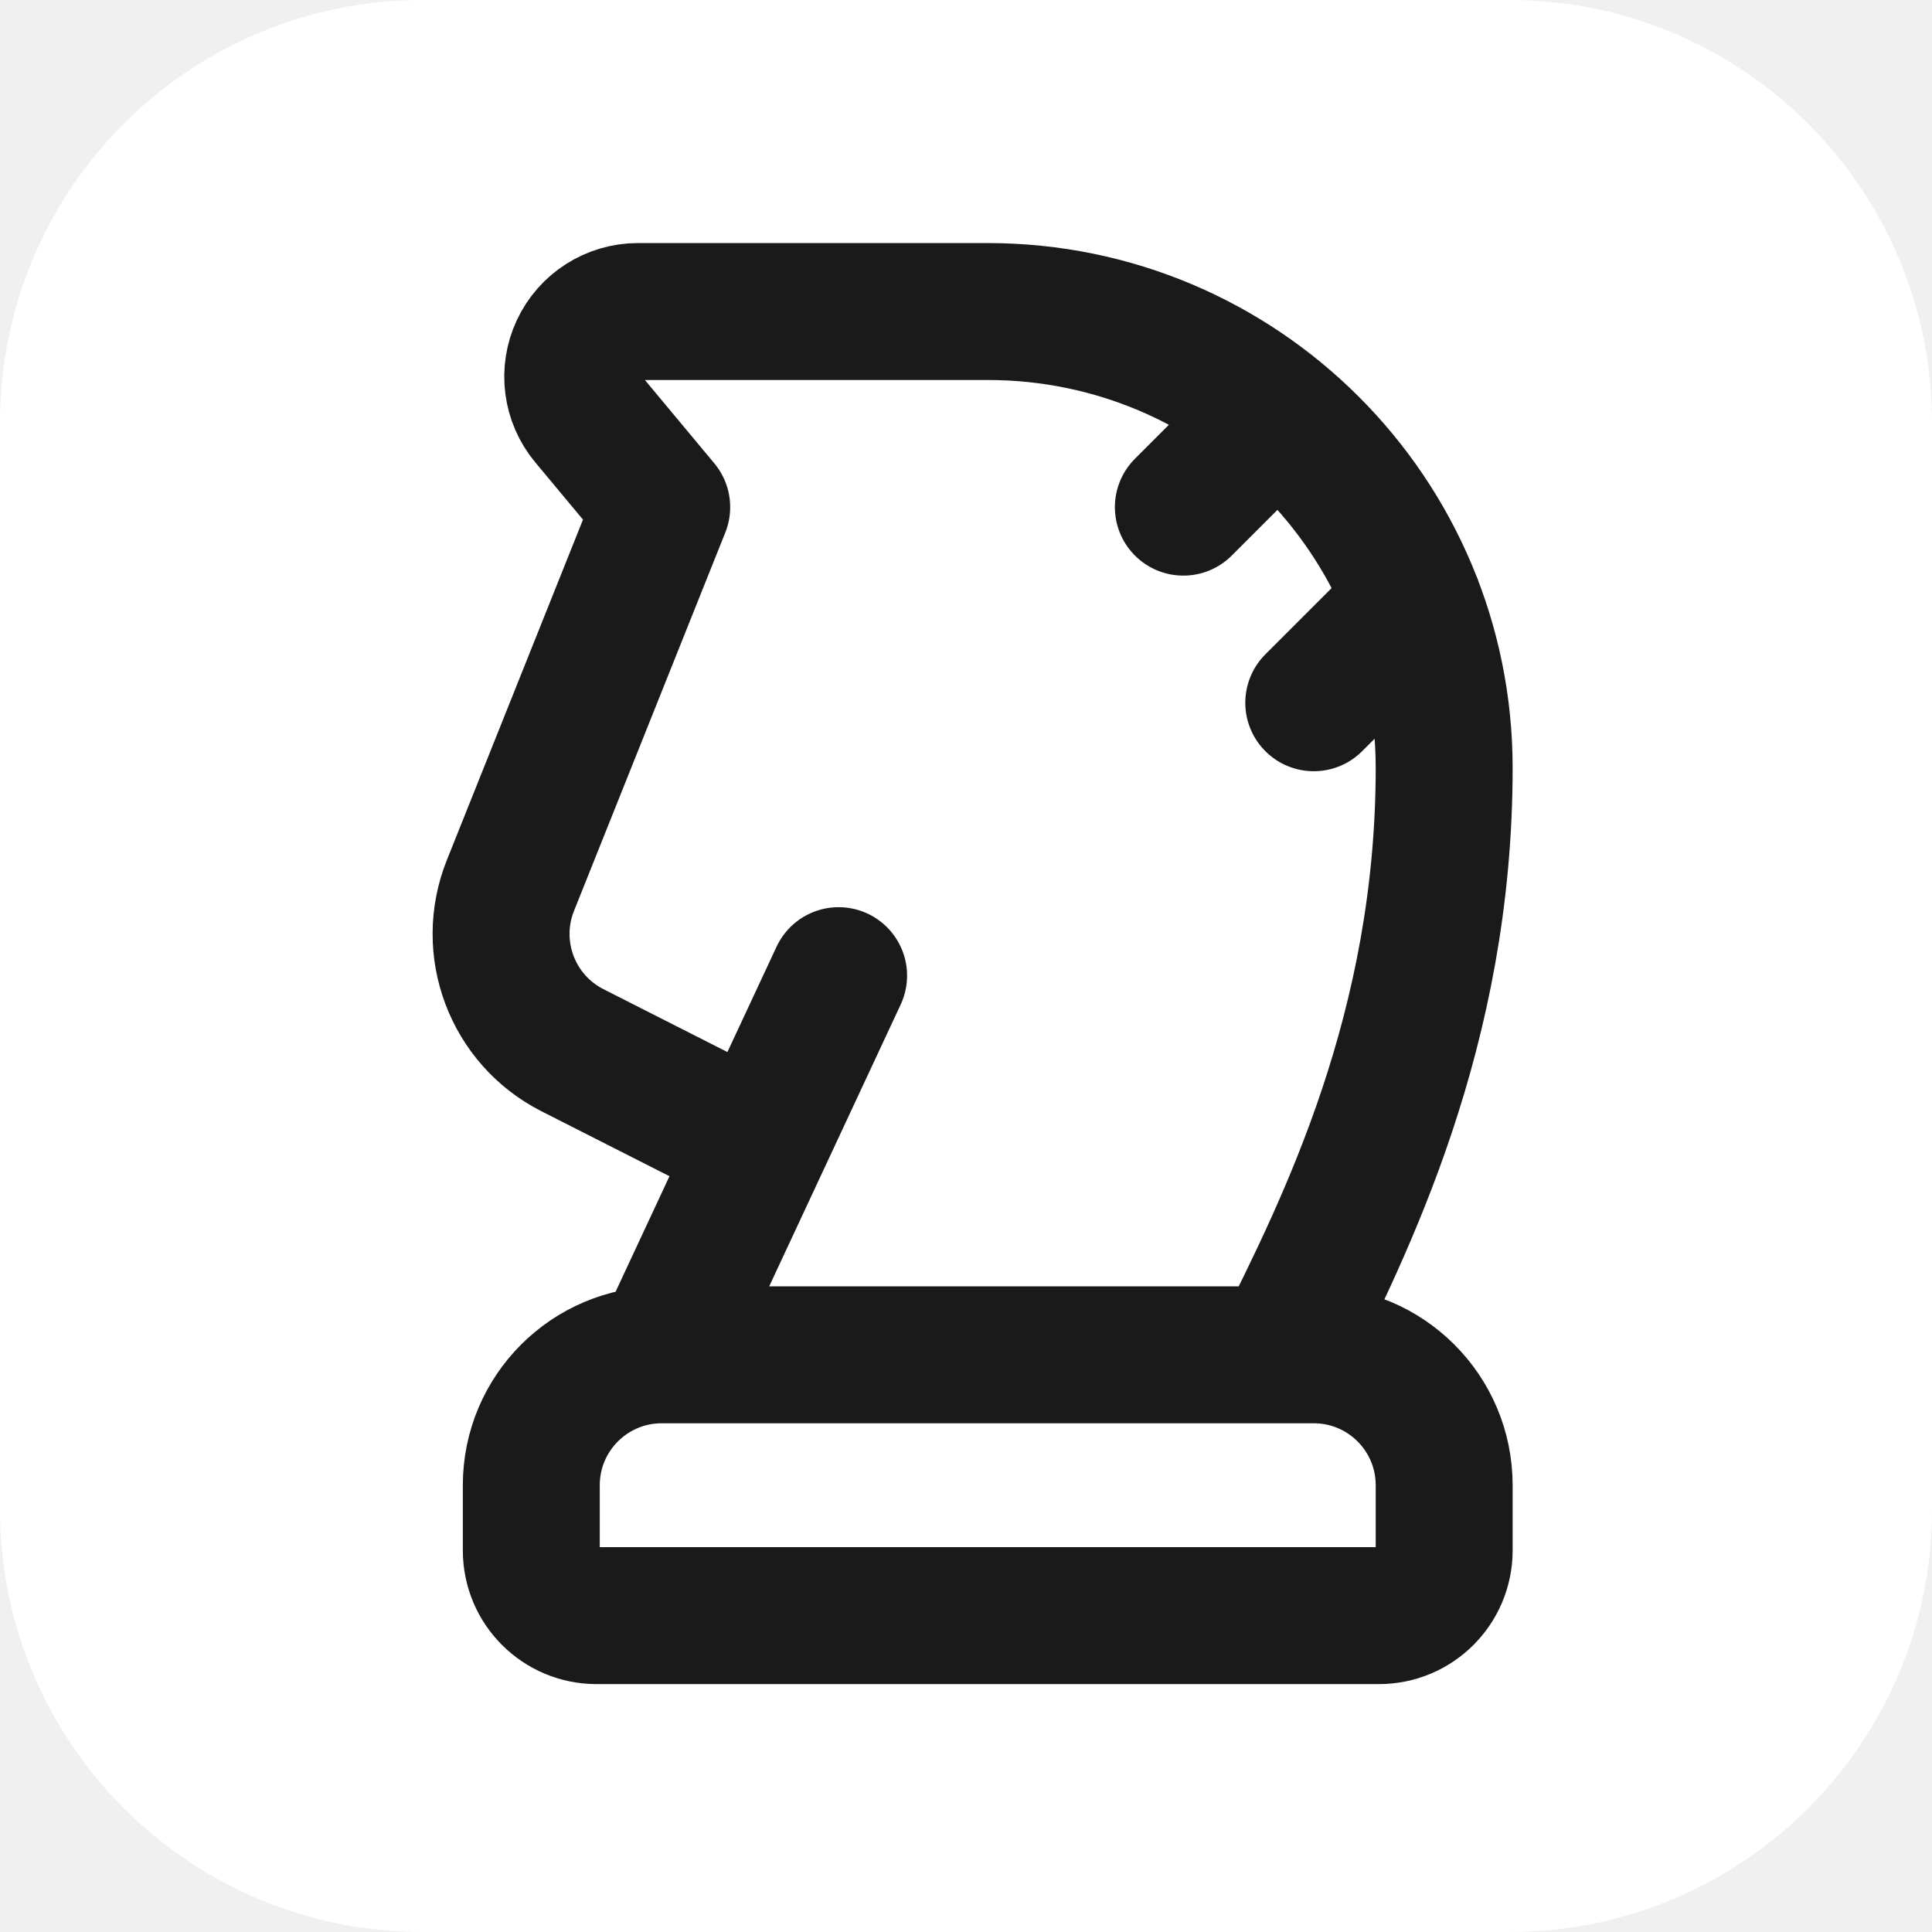
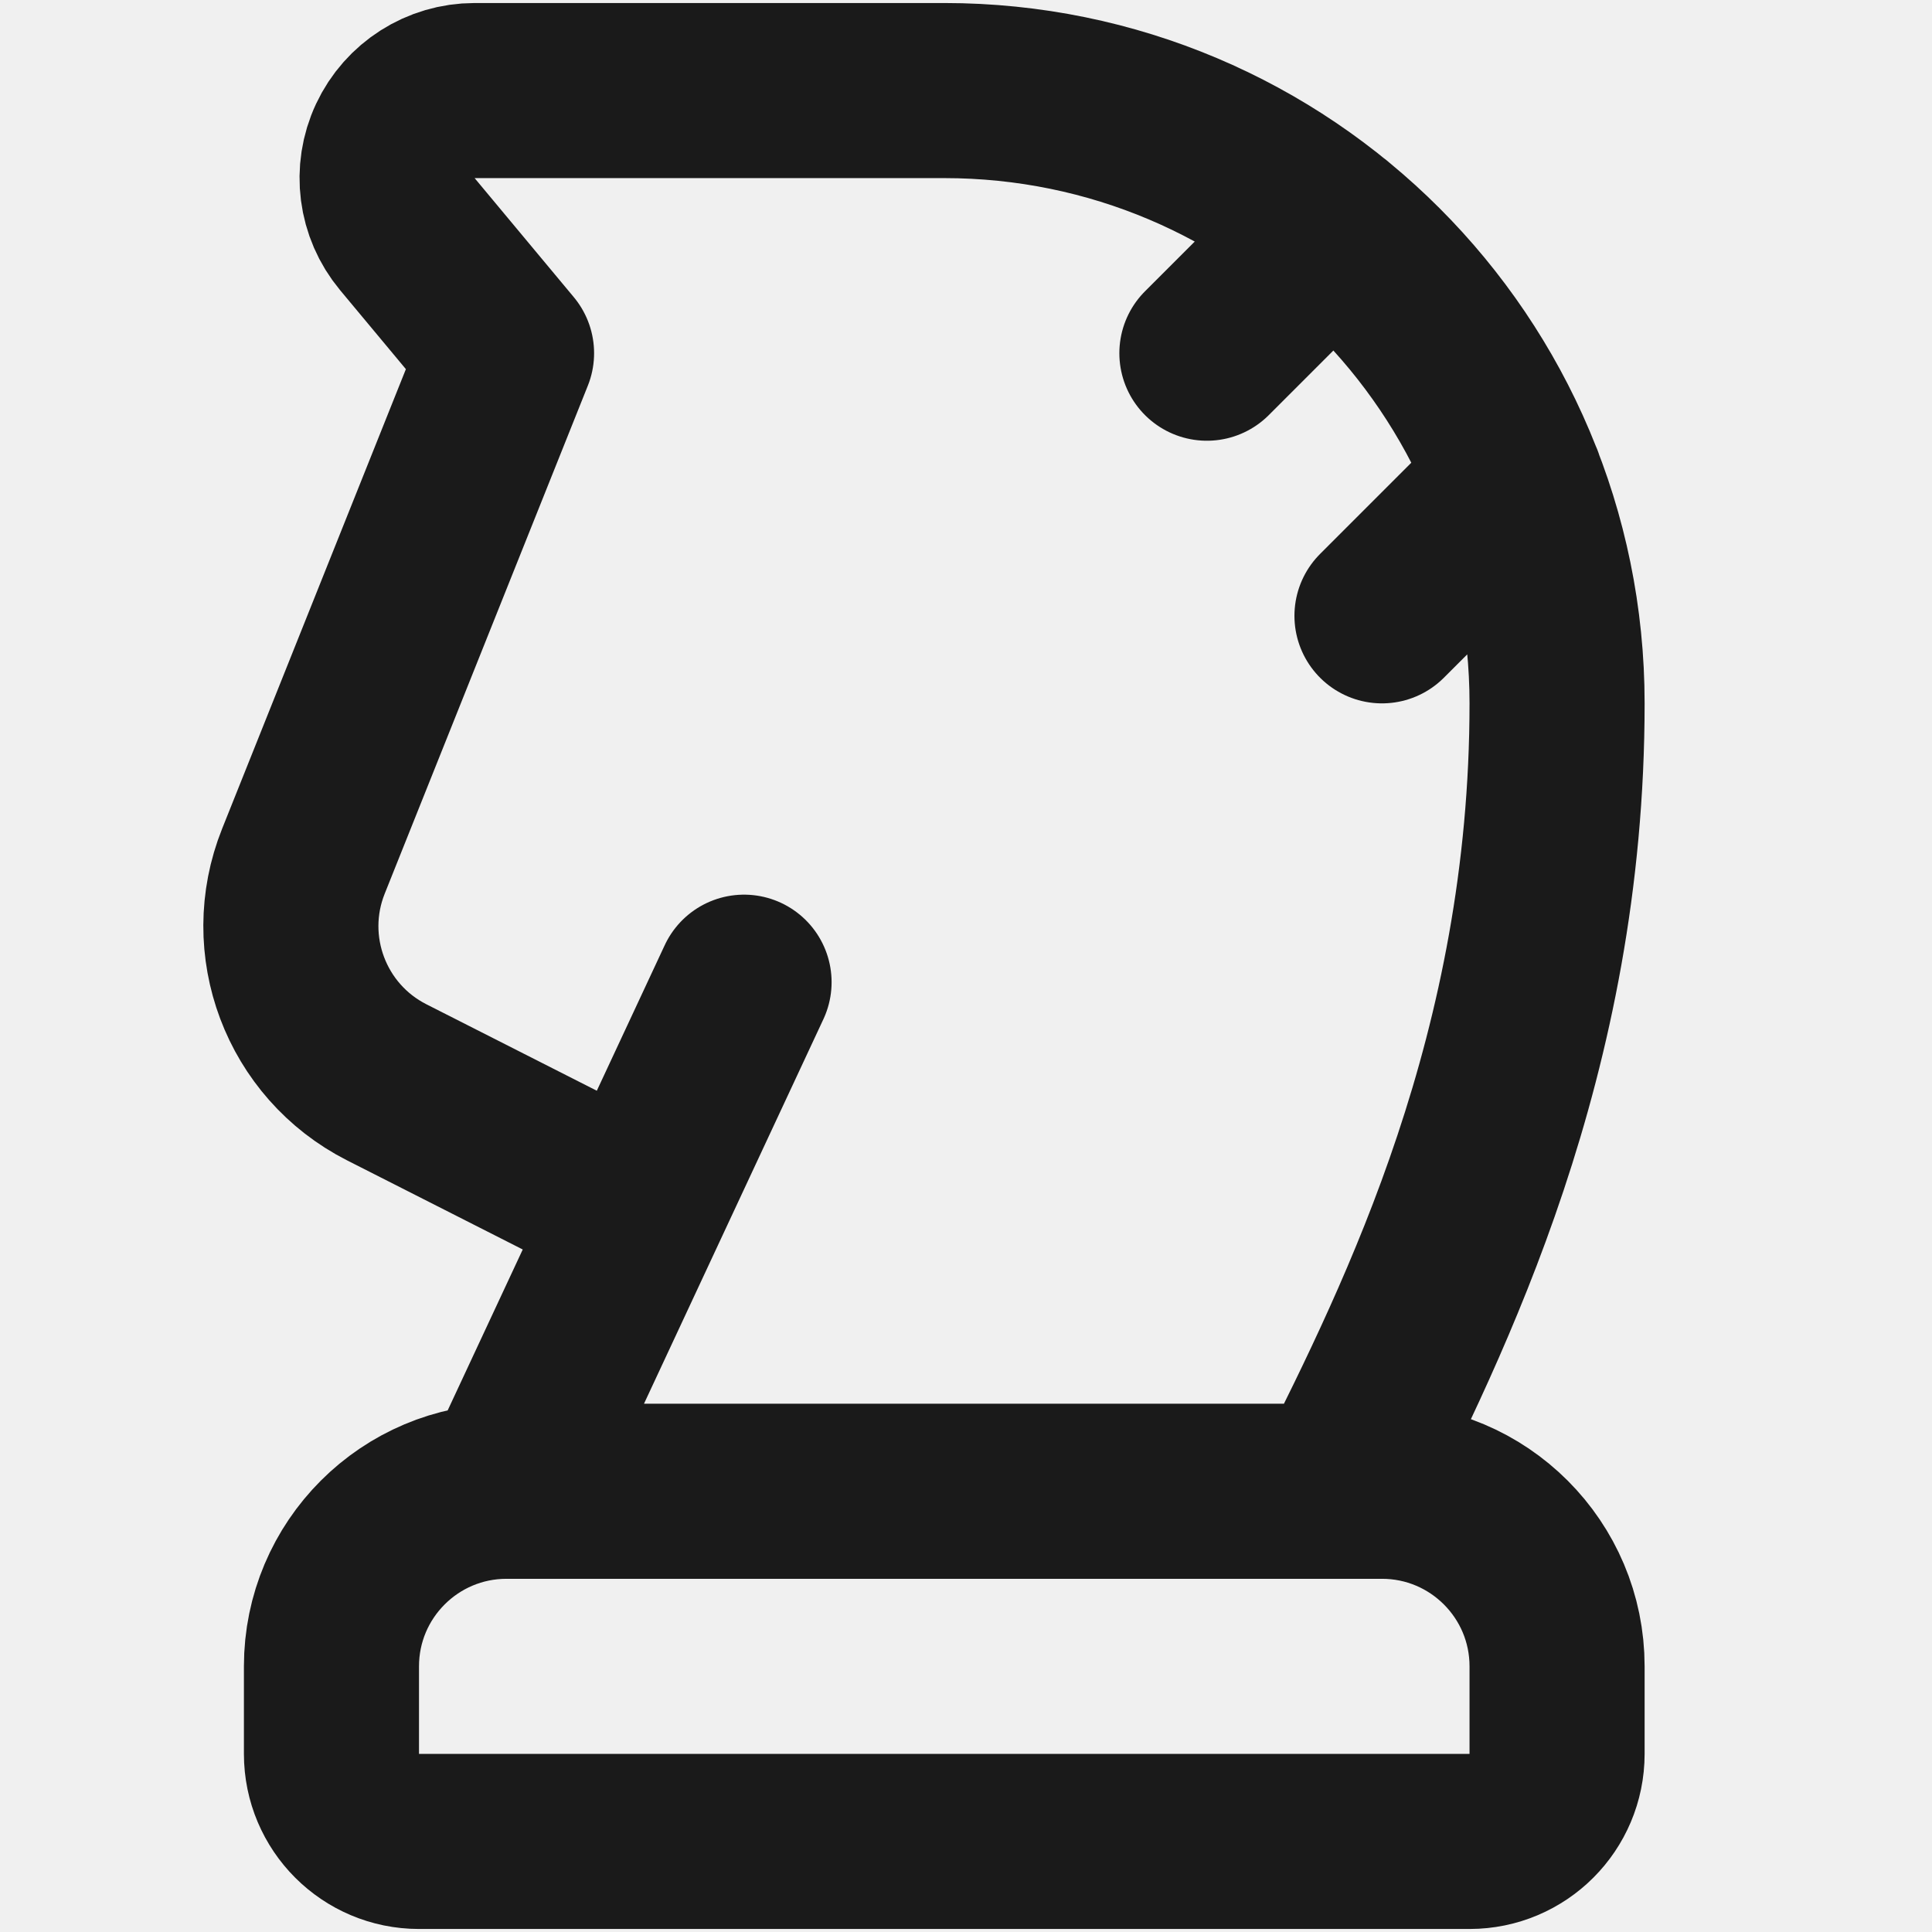
<svg xmlns="http://www.w3.org/2000/svg" viewBox="0 0 32 32">
-   <rect width="32" height="32" rx="7" fill="#ffffff" />
-   <g transform="translate(3.4 3) scale(1.08)">
-     <path fill="none" stroke="#1a1a1a" stroke-linecap="round" stroke-linejoin="round" stroke-width="2.1" d="M5 20a2 2 0 0 1 2-2h10a2 2 0 0 1 2 2v1a1 1 0 0 1-1 1H6a1 1 0 0 1-1-1zm11.5-2c1-2 2.5-5 2.5-9a7 7 0 0 0-7-7H6.635a1 1 0 0 0-.768 1.64L7 5l-2.32 5.802a2 2 0 0 0 .95 2.526l2.87 1.456M15 5l1.425-1.425M17 8l1.53-1.53m-8.817 5.715L7 18" />
+   <style>
+ 		path { stroke: #1a1a1a; }
+ 		@media (prefers-color-scheme: dark) {
+ 			path { stroke: #ffffff; }
+ 		}
+ 	</style>
+   <g transform="translate(-1.76 -1.4) scale(1.45)">
+     <path fill="none" stroke-linecap="round" stroke-linejoin="round" stroke-width="2" d="M5 20a2 2 0 0 1 2-2h10a2 2 0 0 1 2 2v1a1 1 0 0 1-1 1H6a1 1 0 0 1-1-1zm11.5-2c1-2 2.5-5 2.5-9a7 7 0 0 0-7-7H6.635a1 1 0 0 0-.768 1.64L7 5l-2.32 5.802a2 2 0 0 0 .95 2.526l2.87 1.456M15 5l1.425-1.425M17 8l1.53-1.53m-8.817 5.715L7 18" />
  </g>
</svg>
